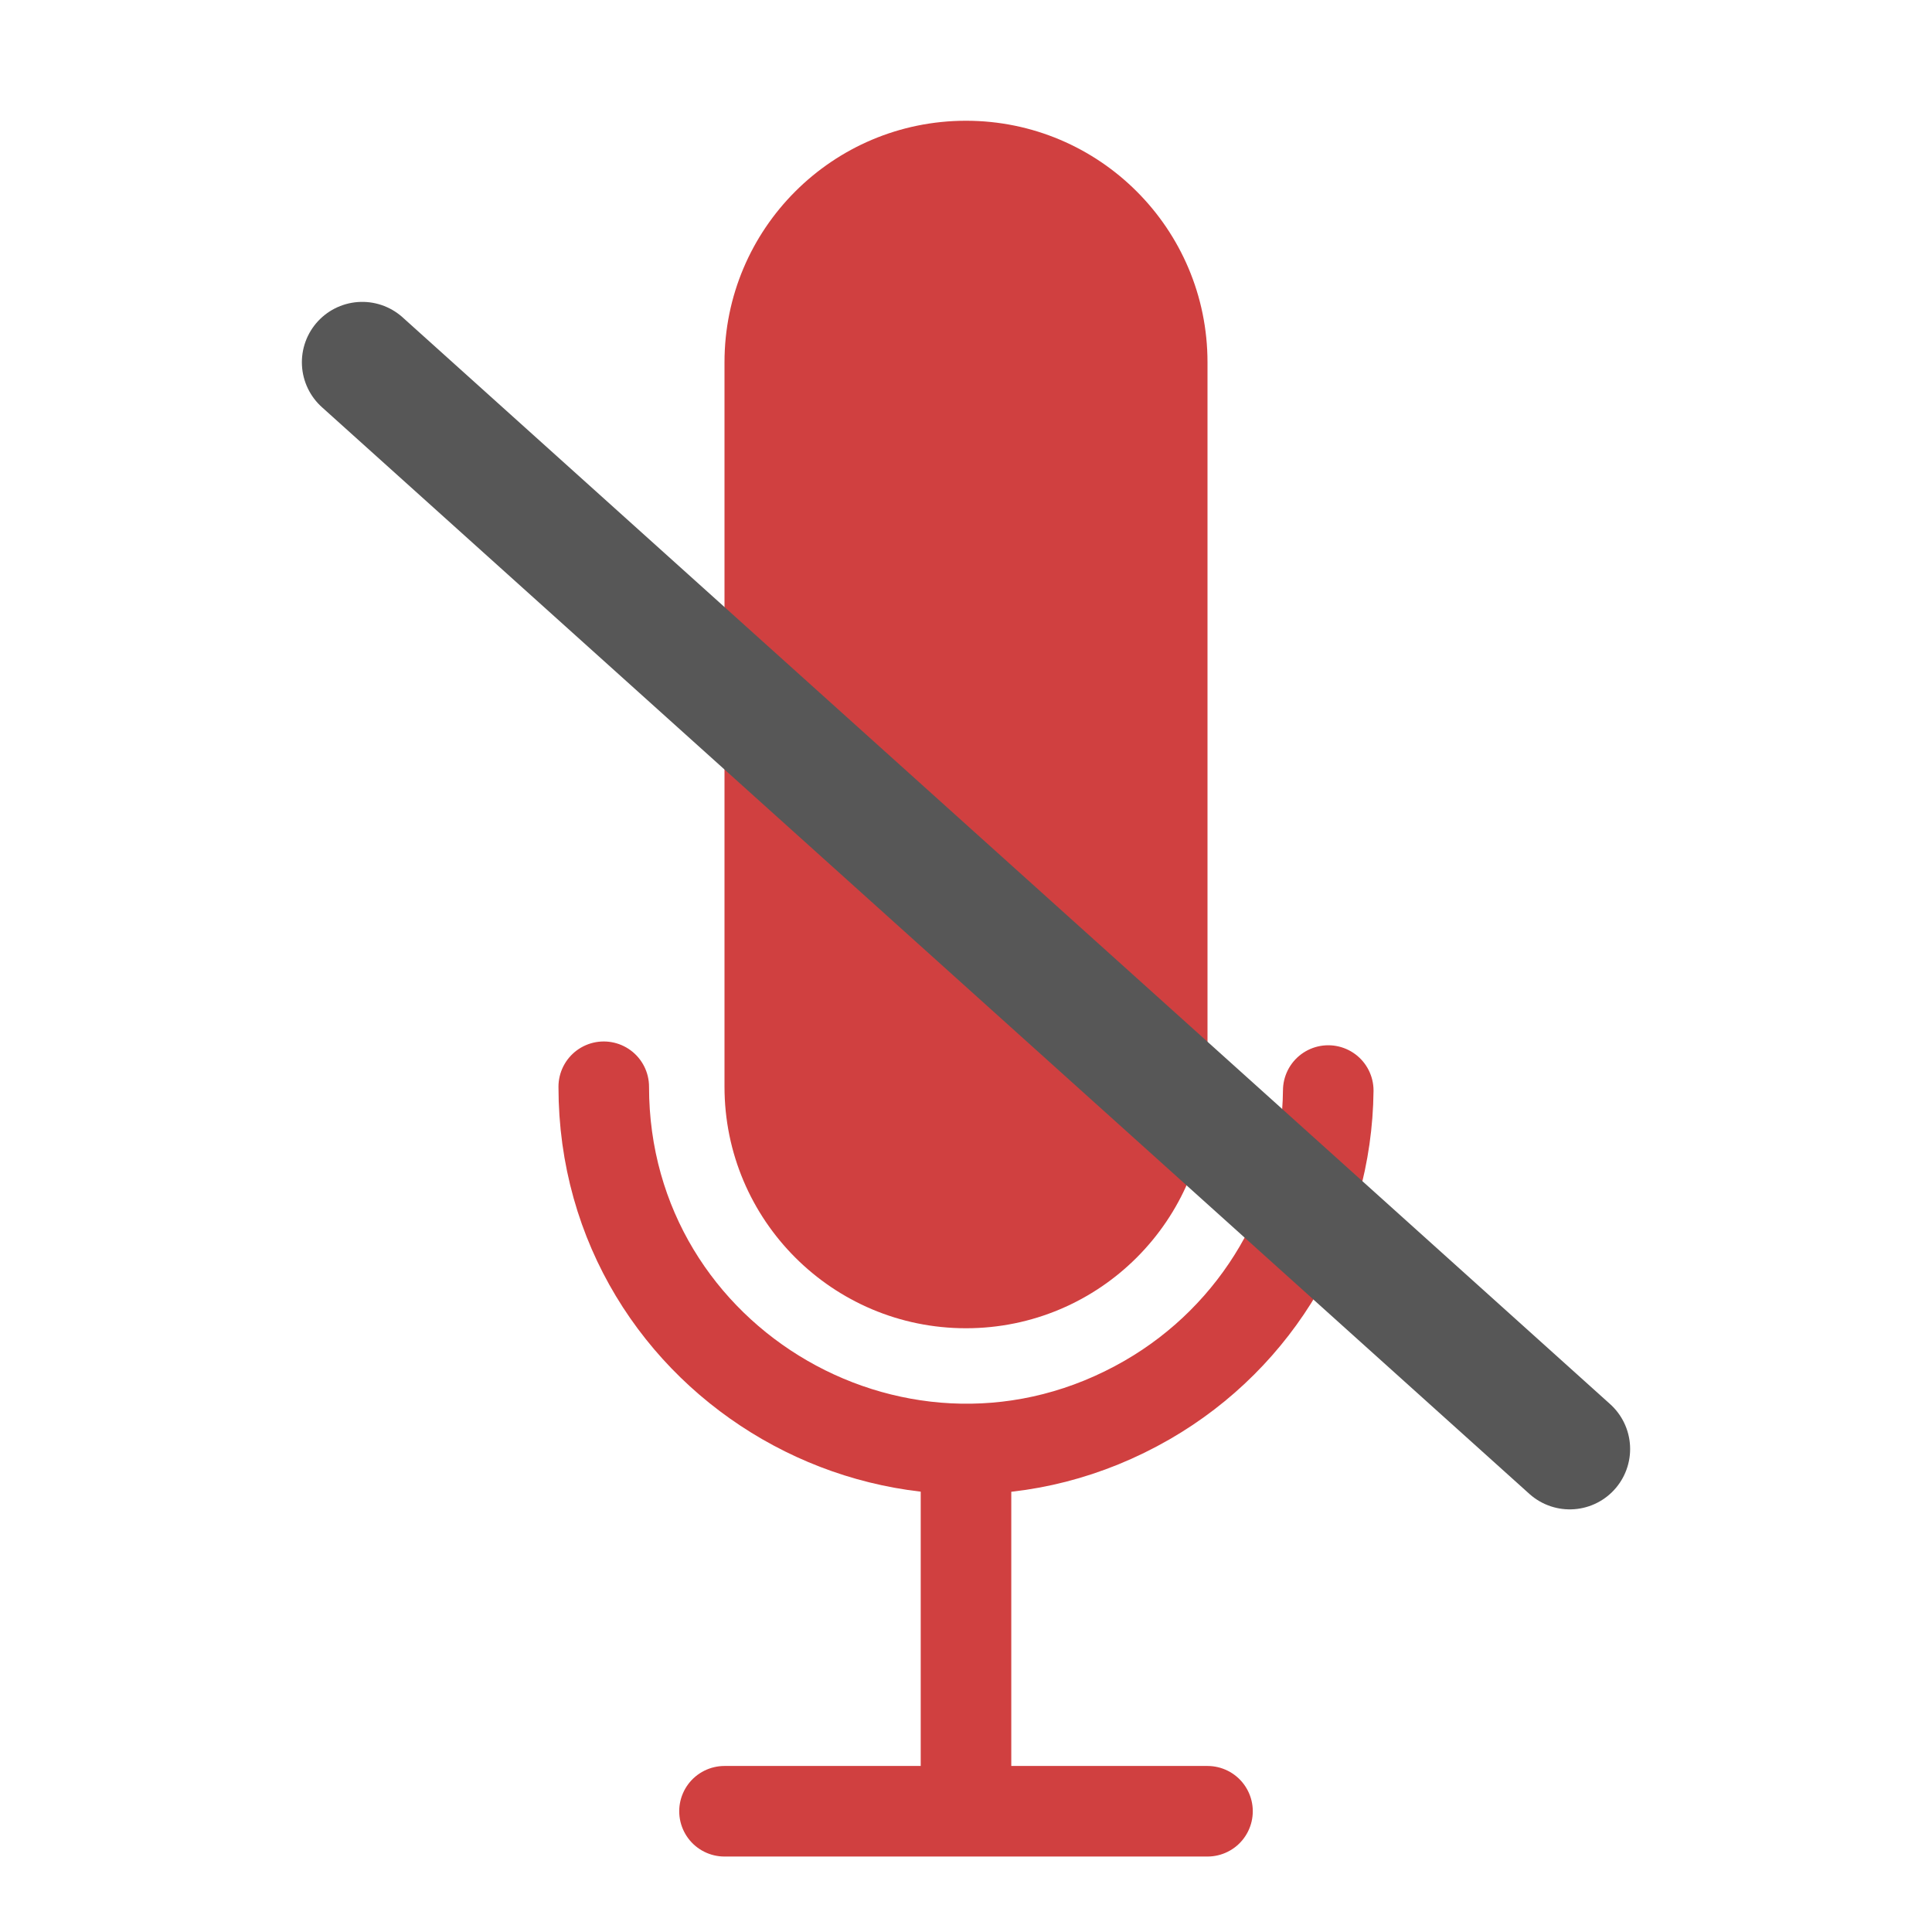
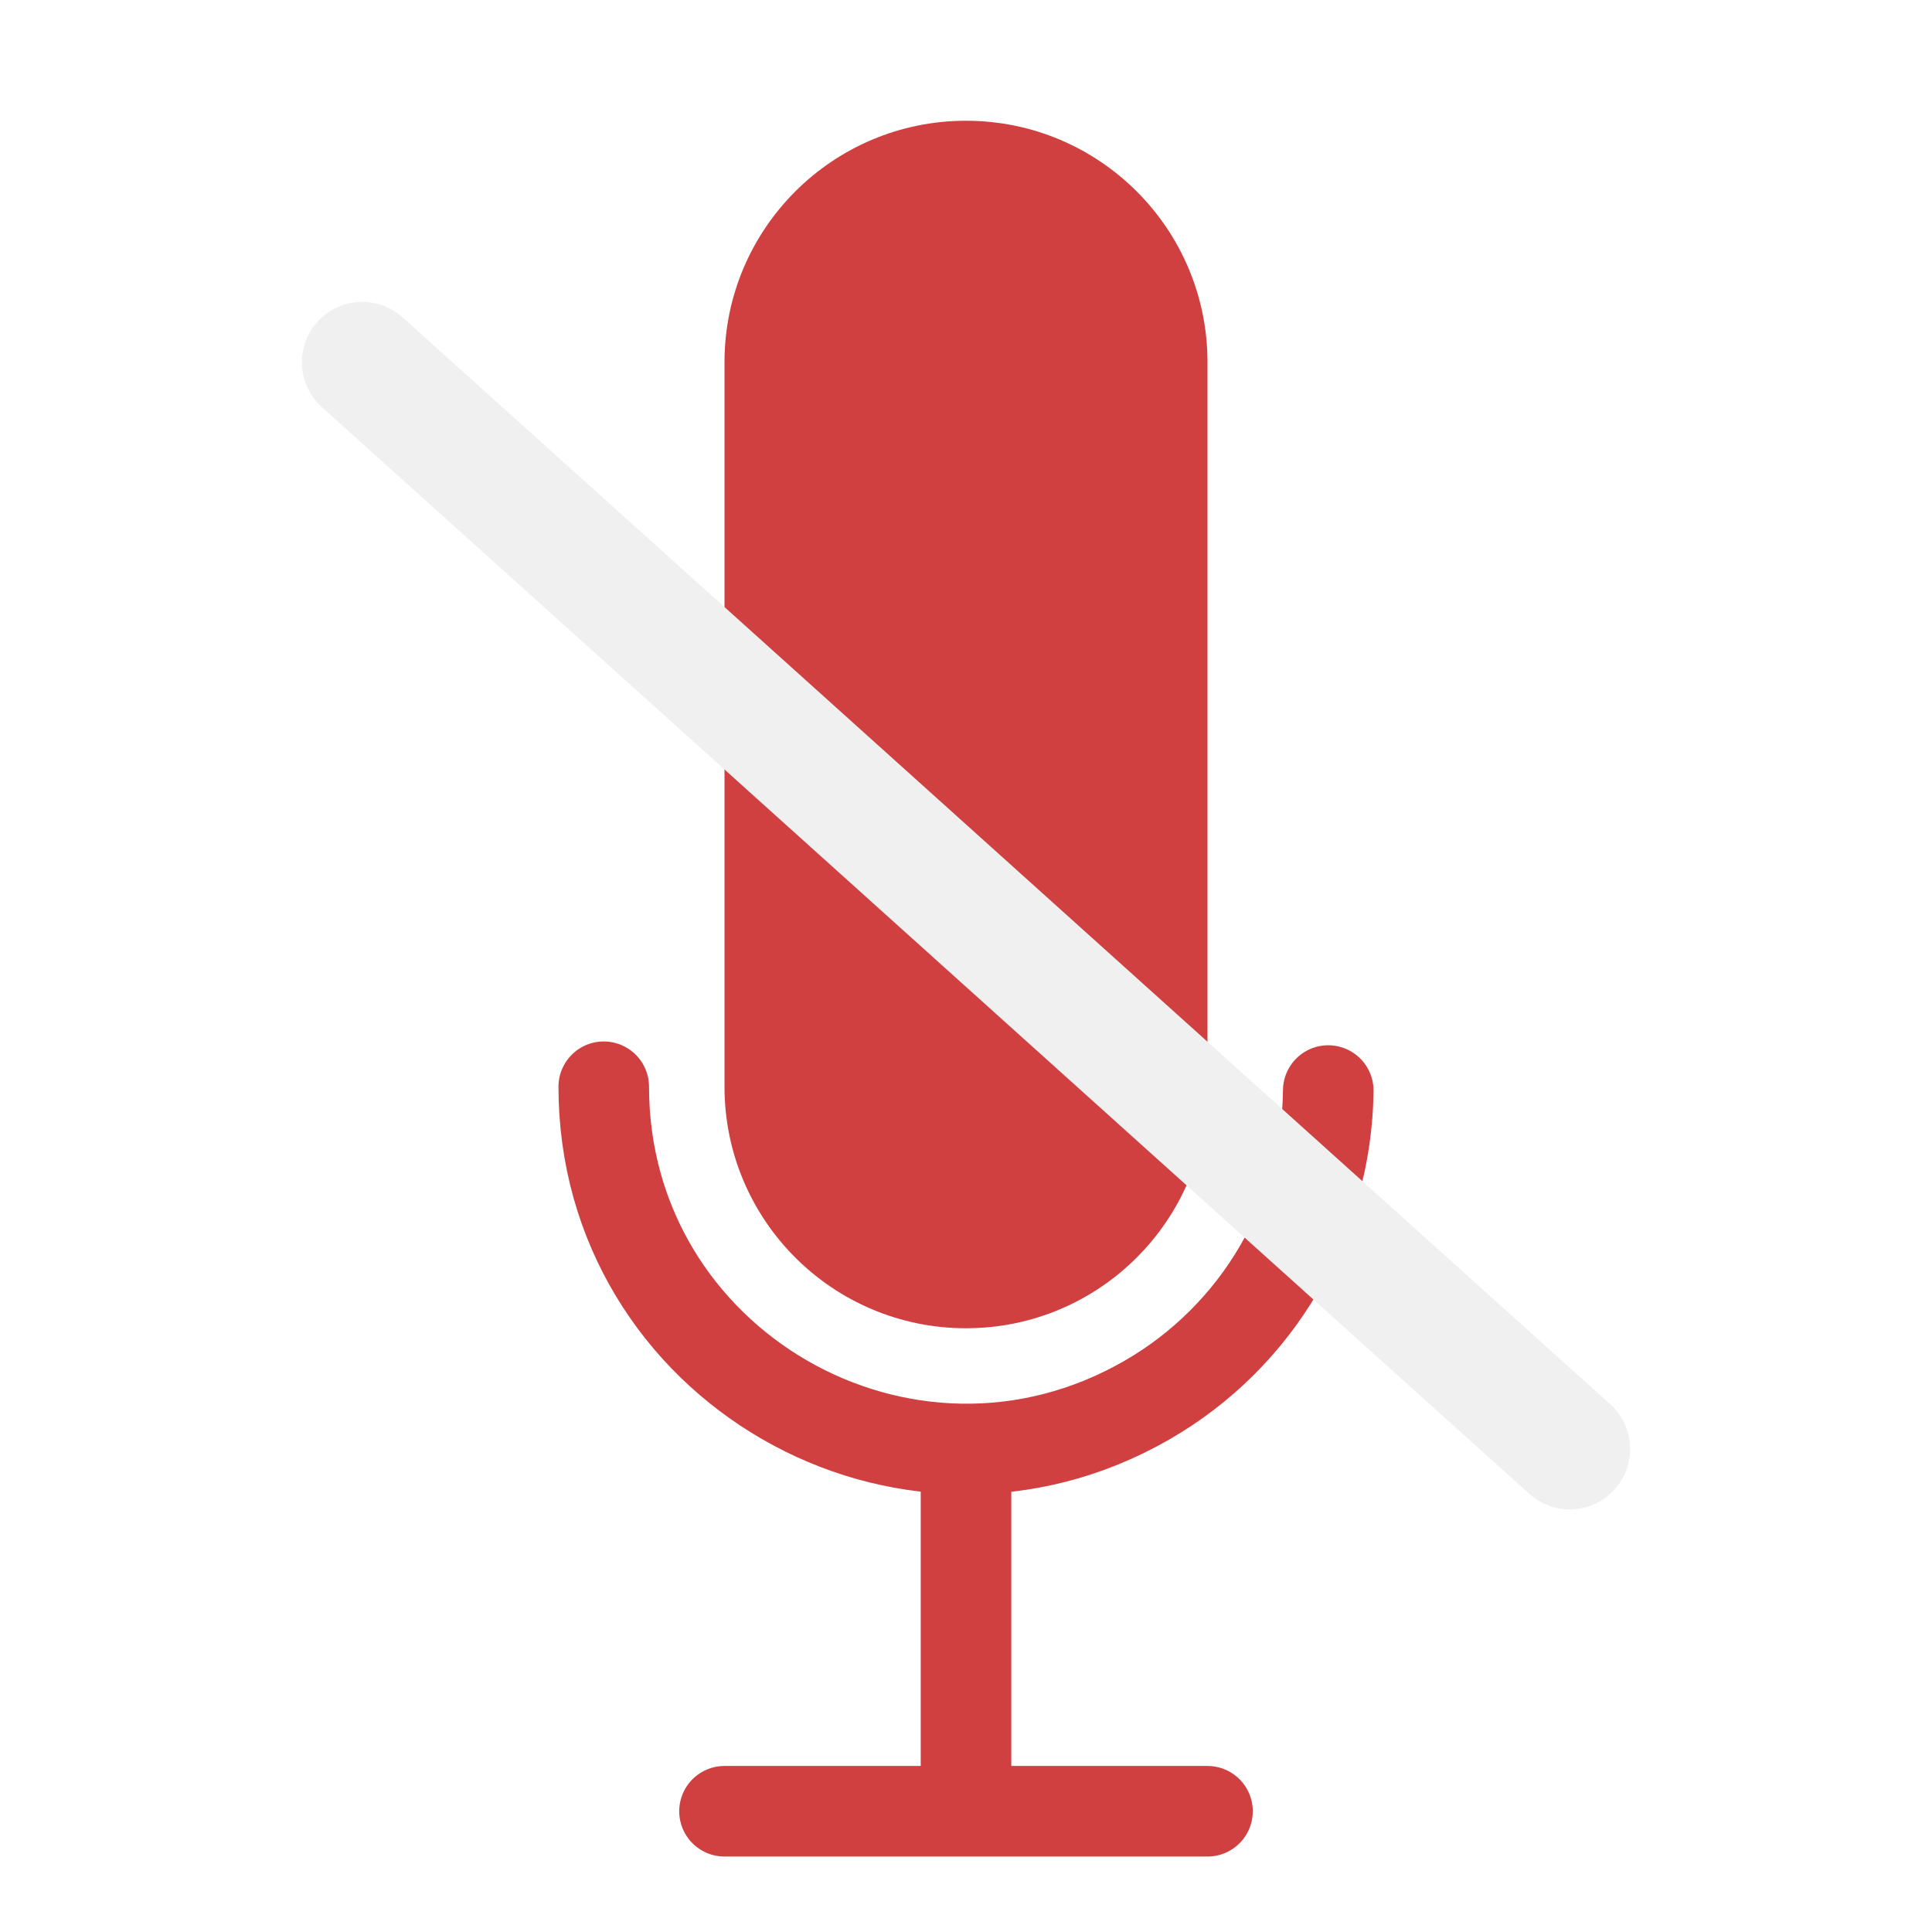
<svg xmlns="http://www.w3.org/2000/svg" viewBox="0 0 4096 4096">
  <rect style="stroke: rgb(0, 0, 0); stroke-width: 0px; fill: rgb(208, 64, 64);" x="1536" y="256" width="1024" height="2560" rx="512" ry="512" />
  <path style="fill: none; stroke-linecap: round; stroke-width: 192px; stroke: rgb(208, 64, 64);" d="M 1664 3456 C 2254.365 3455.962 2623.3 2815.922 2328.086 2303.926 C 2192.53 2068.829 1943.112 1922.866 1672.046 1920" transform="matrix(0, 1, -1, 0, 4736, 639.9999)" />
  <line style="stroke-width: 192px; stroke: rgb(208, 64, 64);" x1="2048" y1="3072" x2="2048" y2="3840" />
  <line style="stroke-width: 192px; stroke-linecap: round; stroke: rgb(208, 64, 64);" x1="1536" y1="3840" x2="2560" y2="3840" />
-   <line style="stroke-width: 256px; stroke: rgb(87, 87, 87); stroke-linecap: round;" x1="3328" y1="3072" x2="768" y2="768" />
+   <line style="stroke-width: 256px; stroke: rgb(240, 240, 240); stroke-linecap: round;" x1="3328" y1="3072" x2="768" y2="768" />
</svg>
